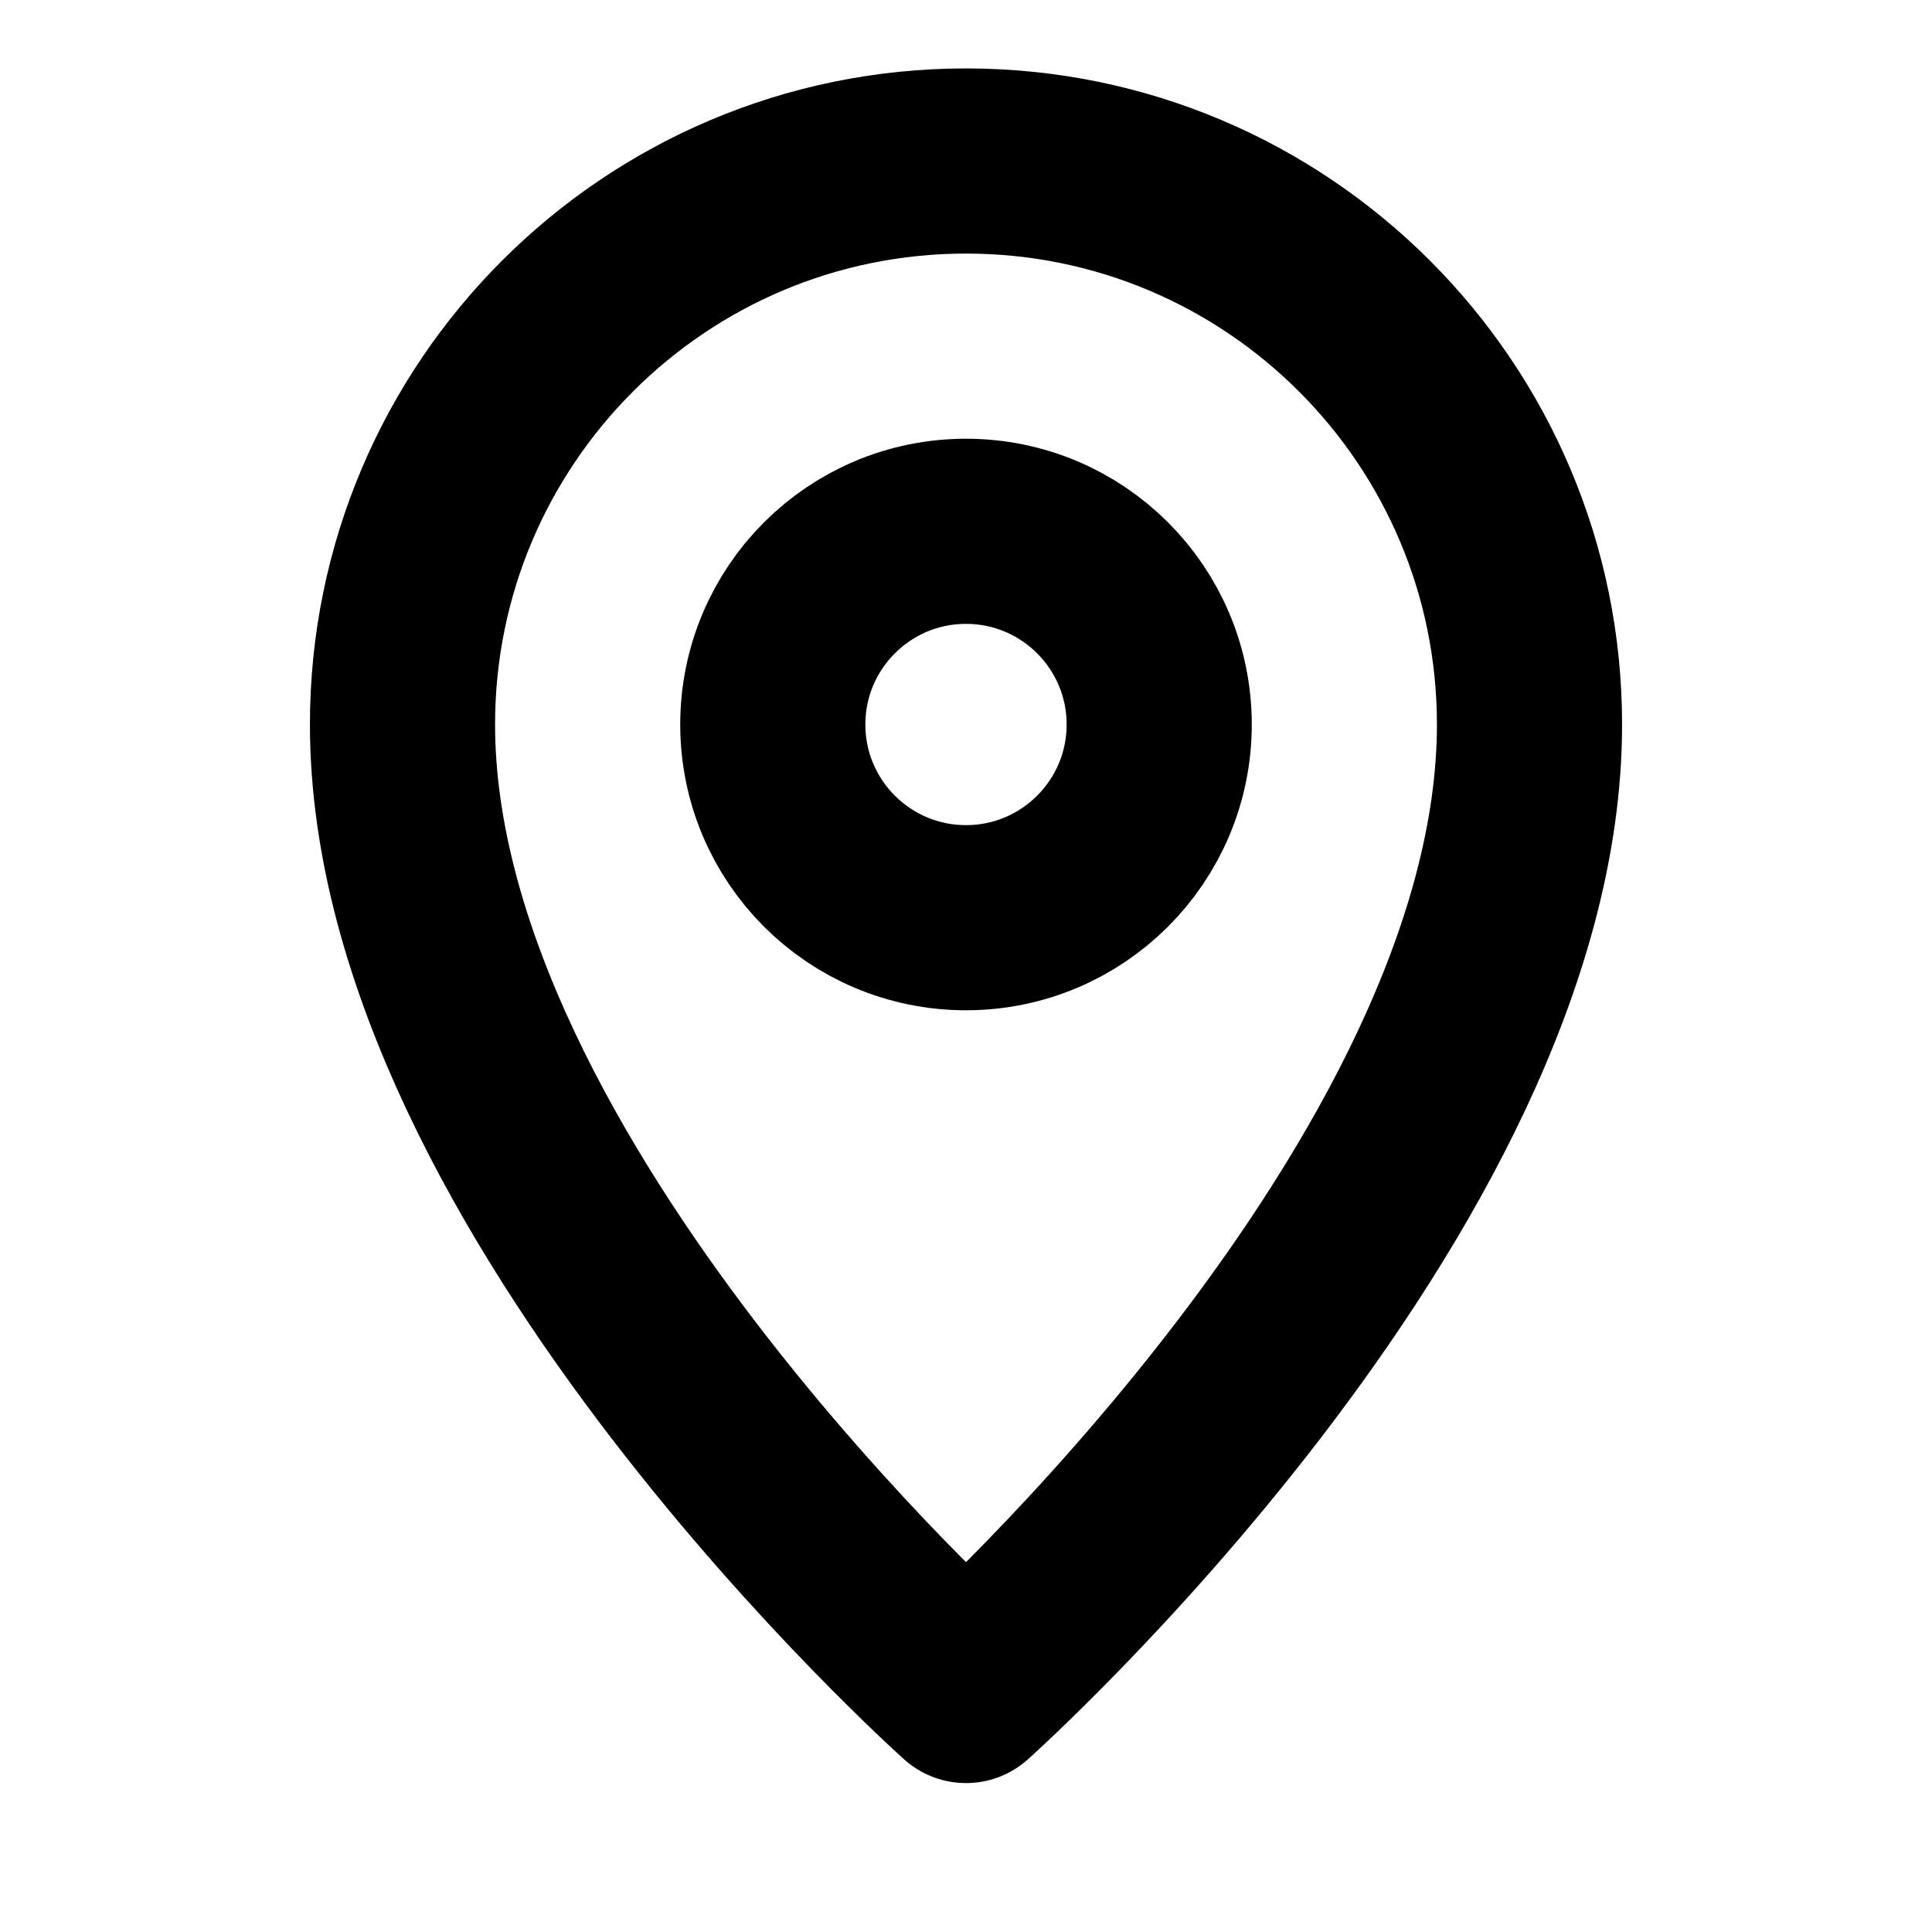
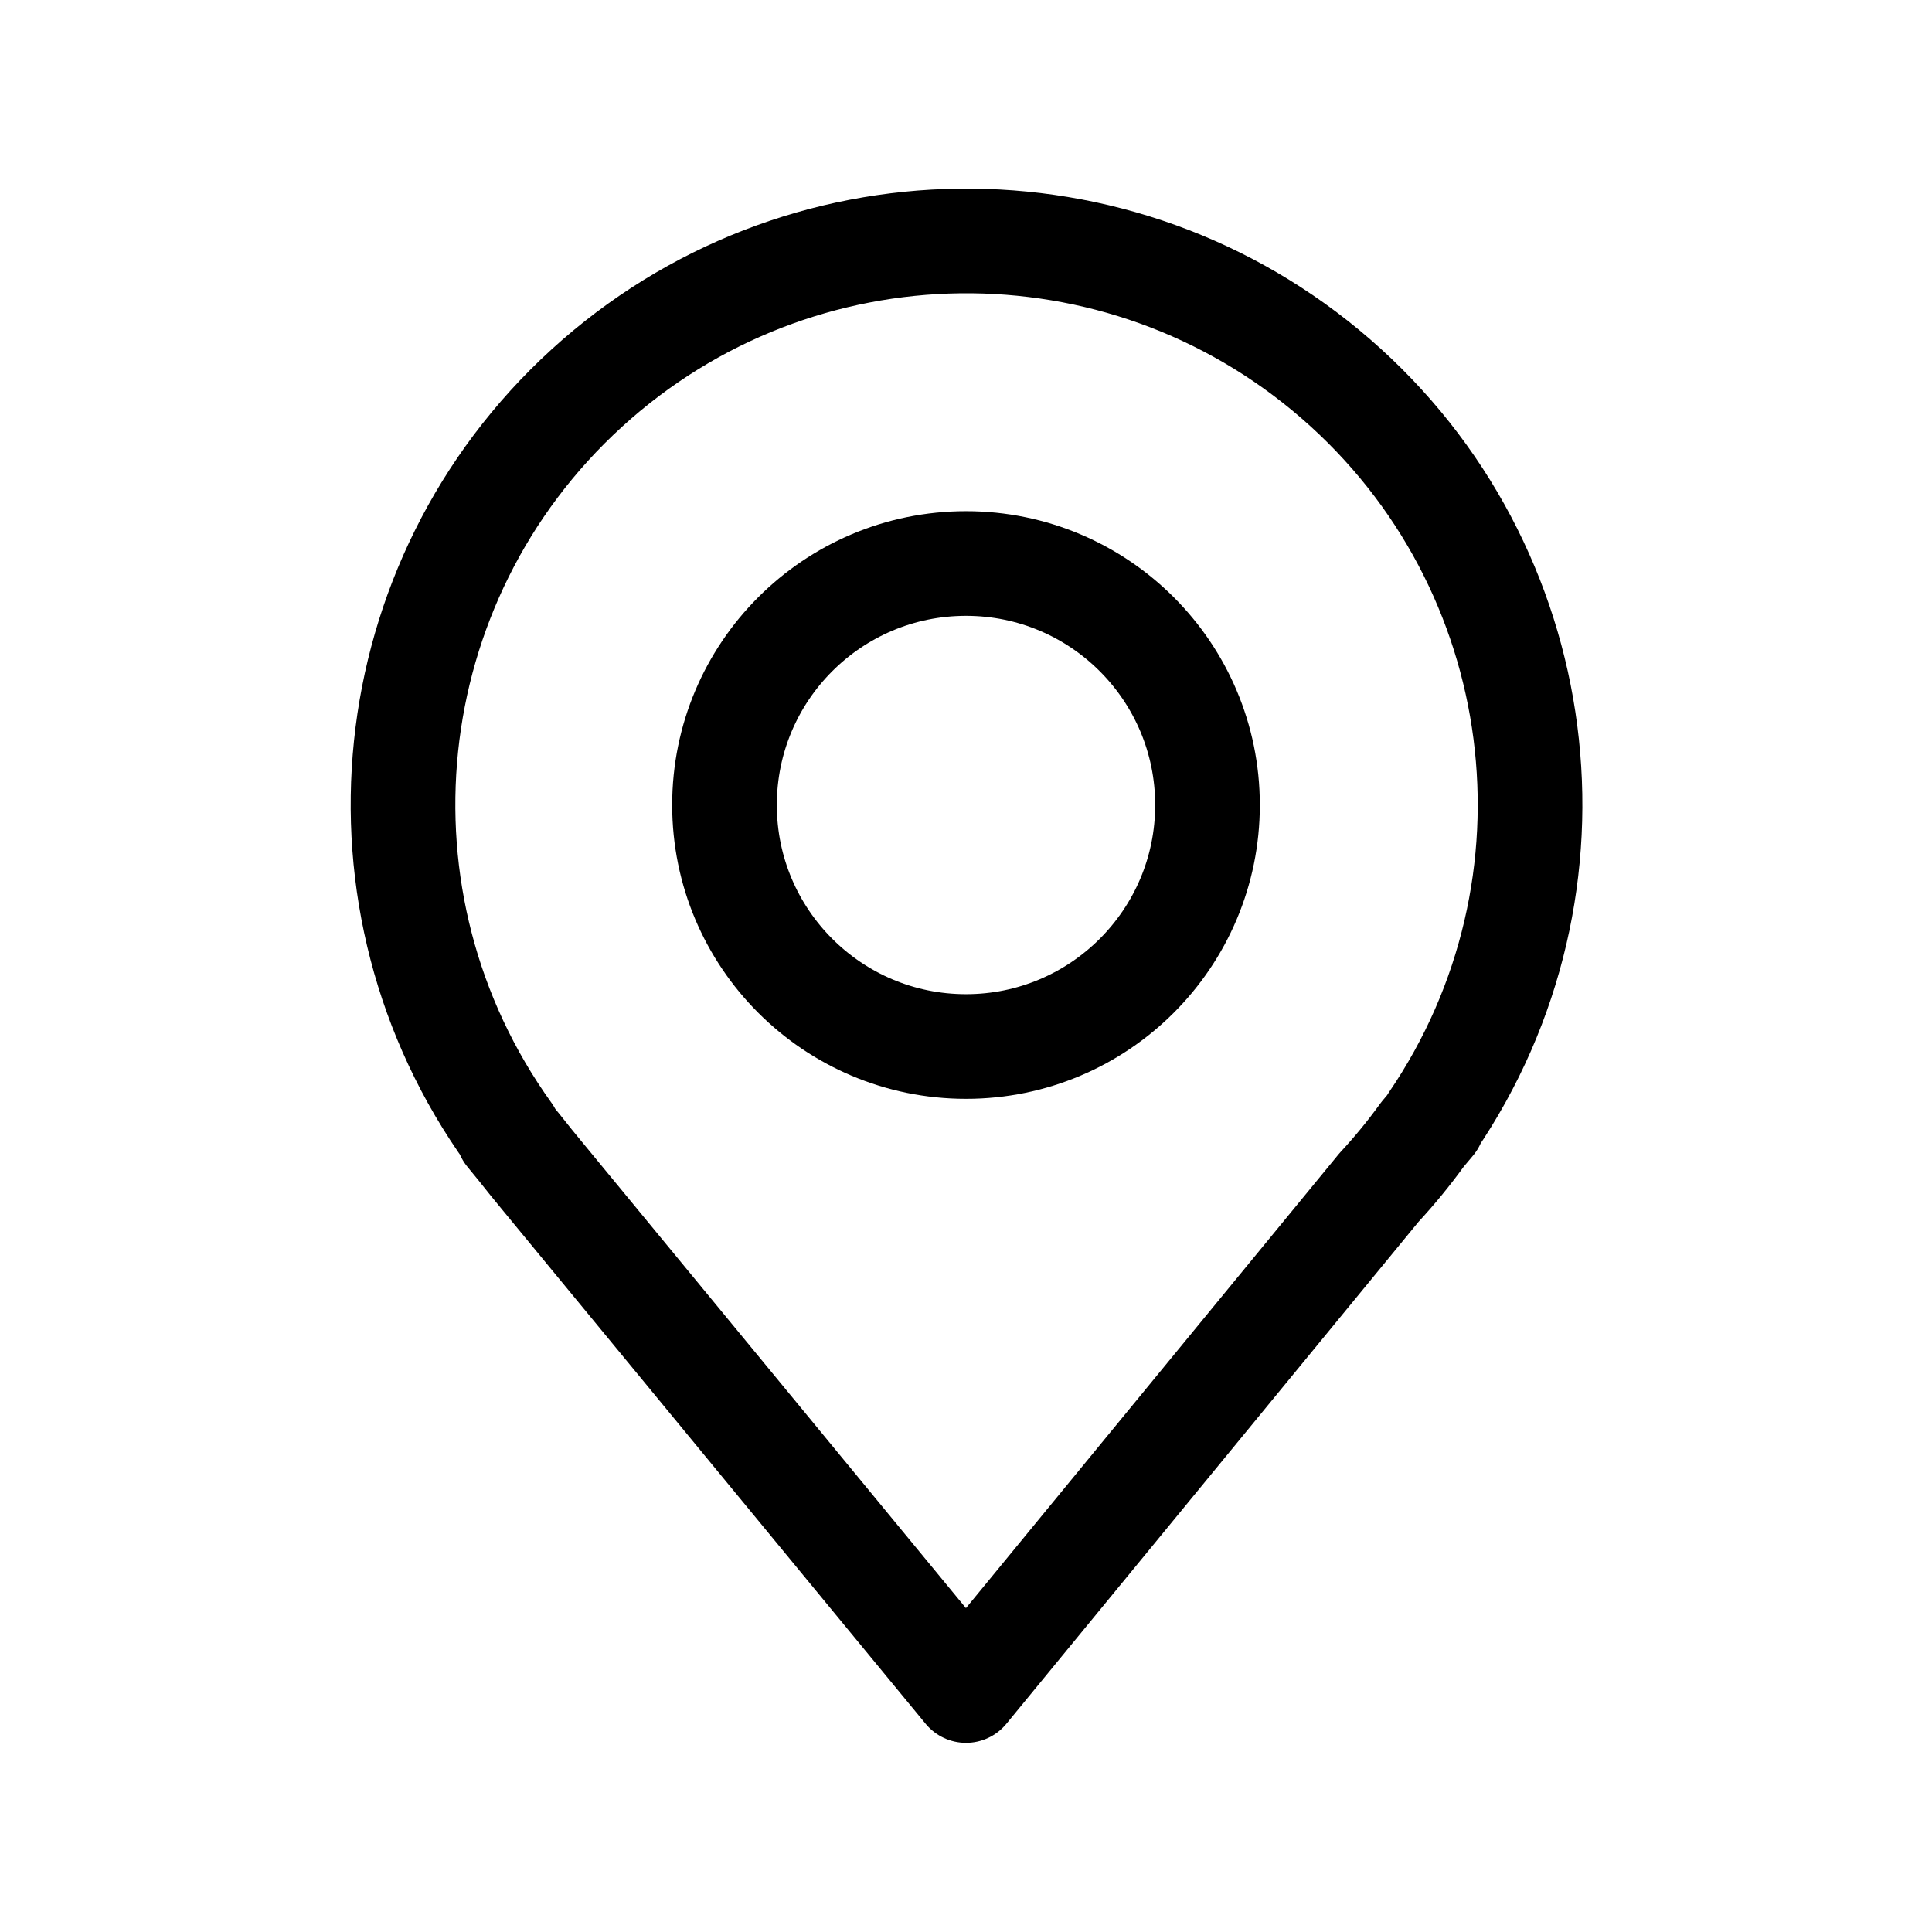
- <svg xmlns="http://www.w3.org/2000/svg" width="24" height="24" viewBox="0 0 24 24" fill="none">
-   <path d="M12 21s7-6.25 7-12A7 7 0 0 0 5 9c0 5.75 7 12 7 12Z" stroke="#000000" stroke-width="2.3" stroke-linecap="round" stroke-linejoin="round" />
-   <circle cx="12" cy="9" r="2.4" stroke="#000000" stroke-width="2.3" />
+ <svg xmlns="http://www.w3.org/2000/svg" width="64px" height="64px" aria-hidden="true" viewBox="0 0 24 24" fill="none">
+   <path stroke="#000000" stroke-linecap="round" stroke-linejoin="round" stroke-width="1.3" d="M12 13a3 3 0 1 0 0-6 3 3 0 0 0 0 6Z" />
+   <path stroke="#000000" stroke-linecap="round" stroke-linejoin="round" stroke-width="1.3" d="M17.8 13.938h-.011a7 7 0 1 0-11.464.144h-.016l.14.171c.1.127.2.251.3.371L12 21l5.13-6.248c.194-.209.374-.429.54-.659l.13-.155Z" />
</svg>
